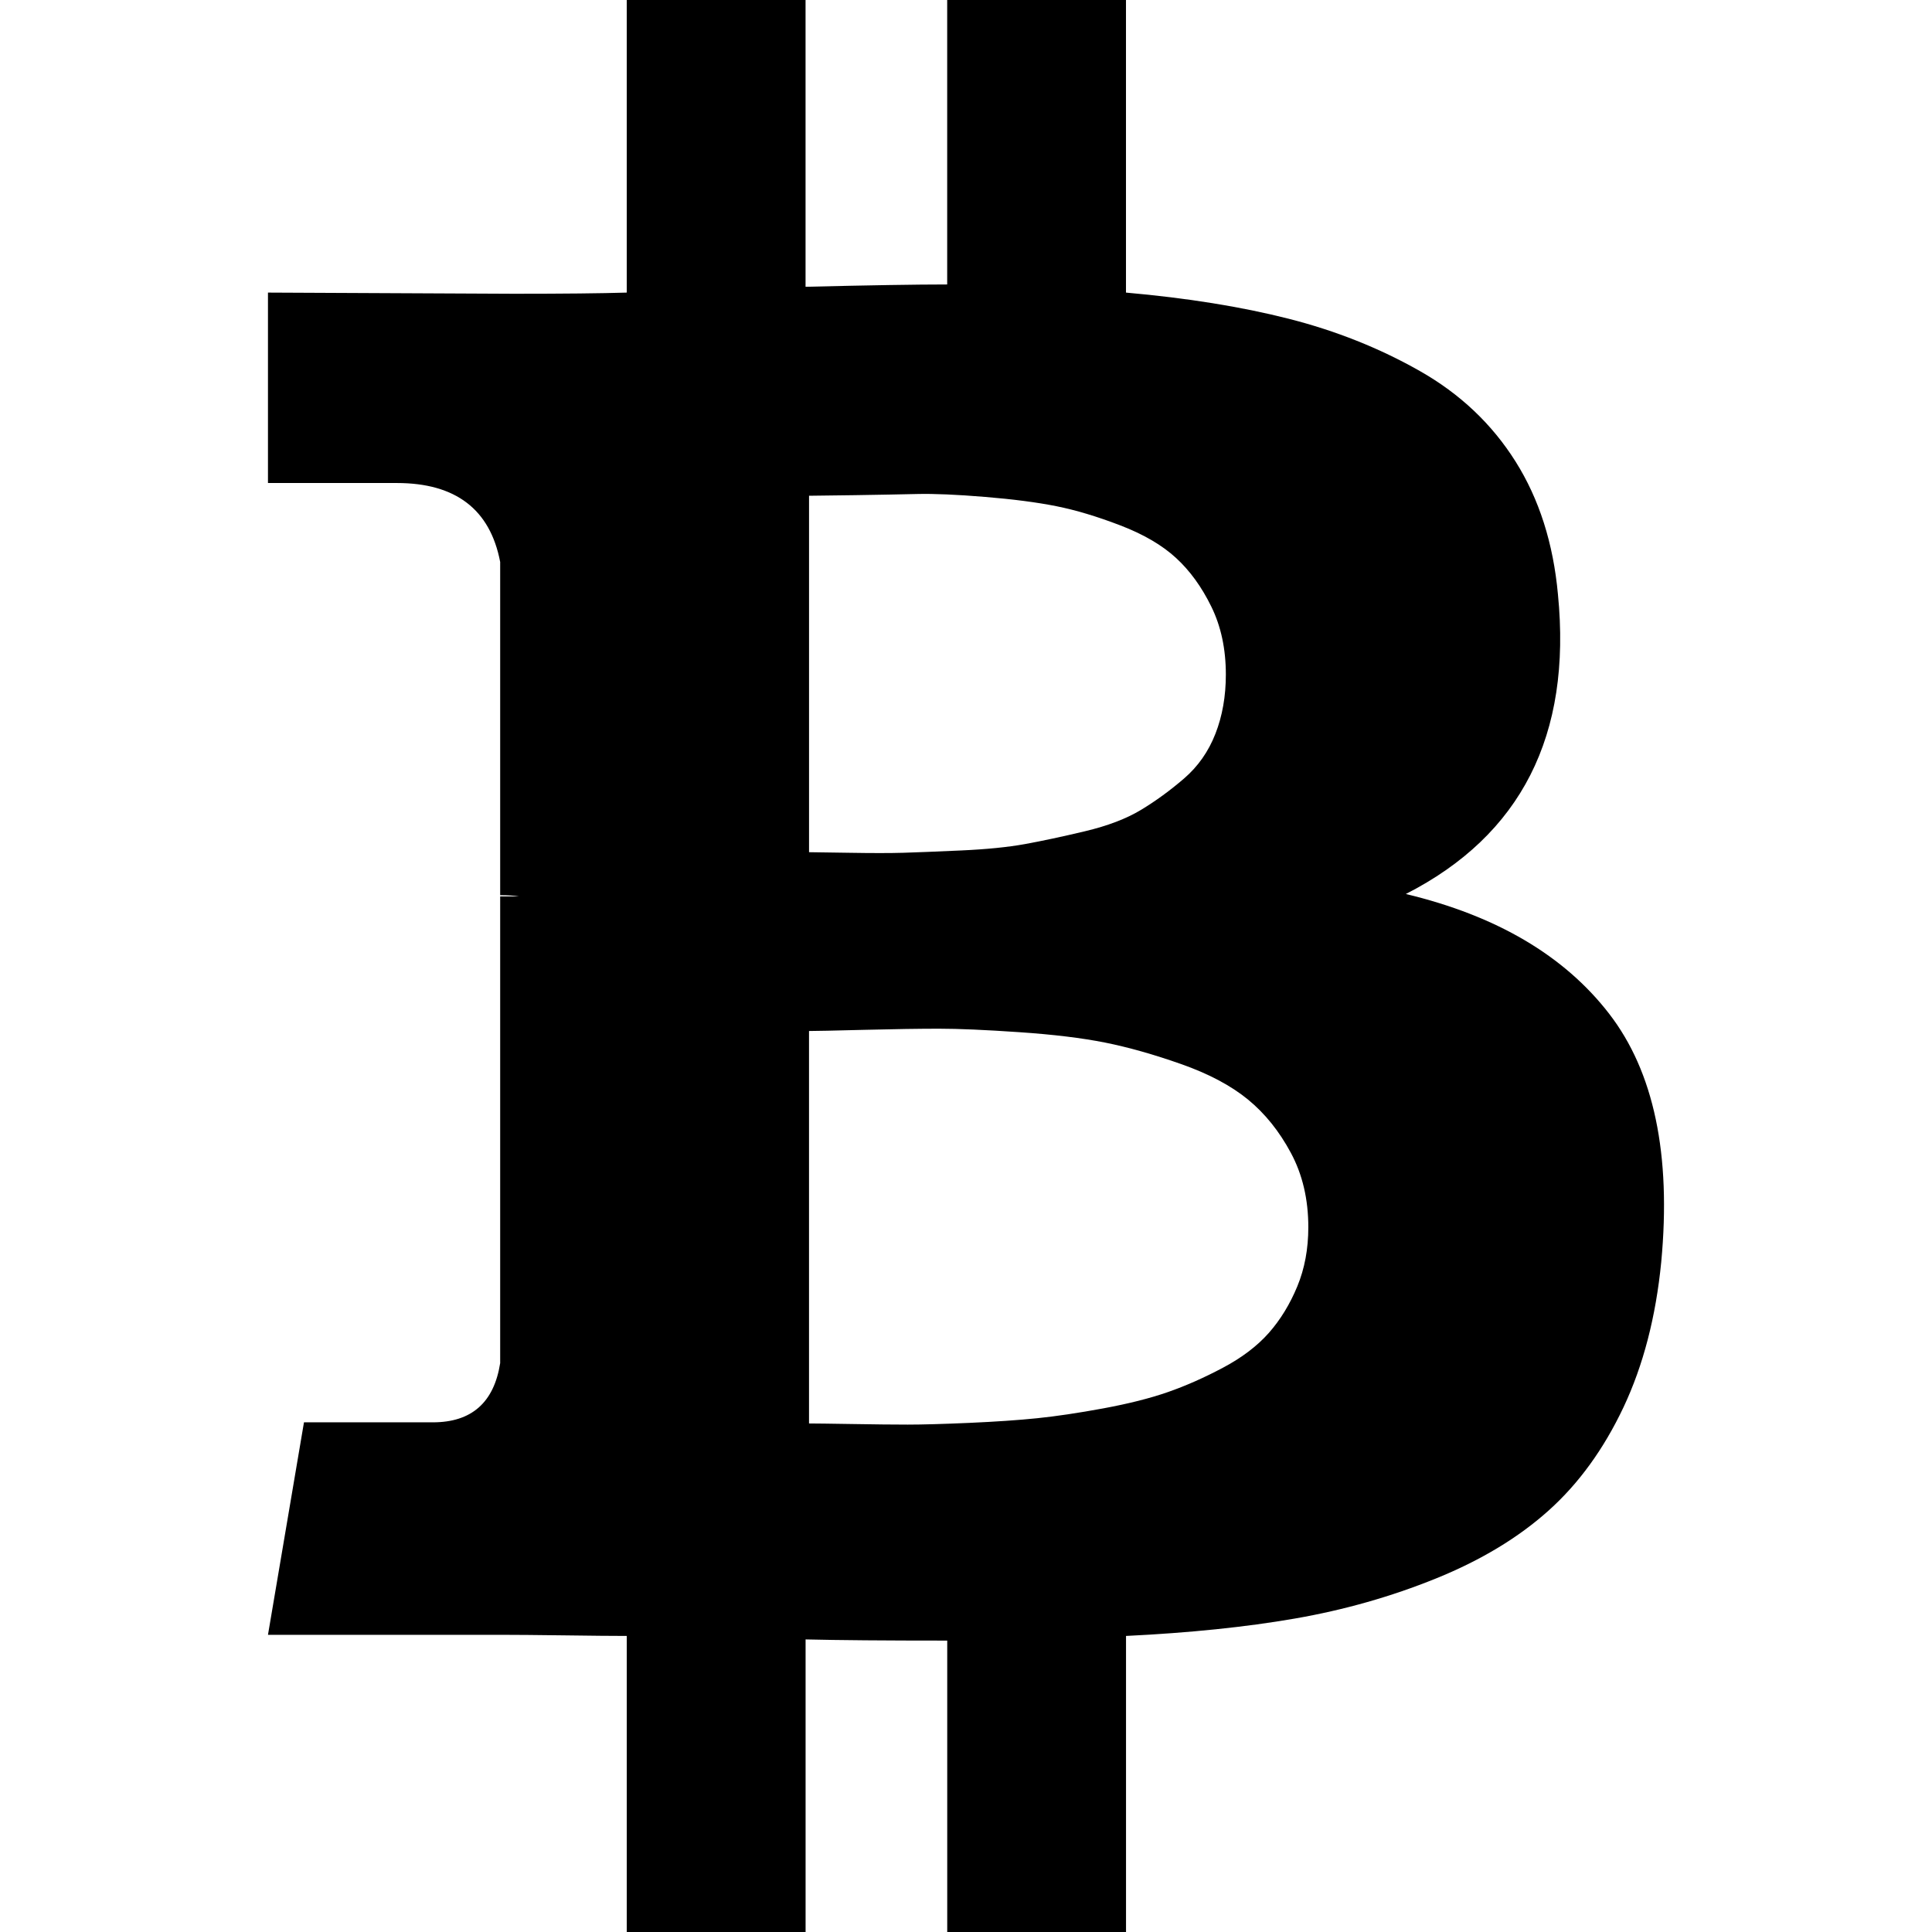
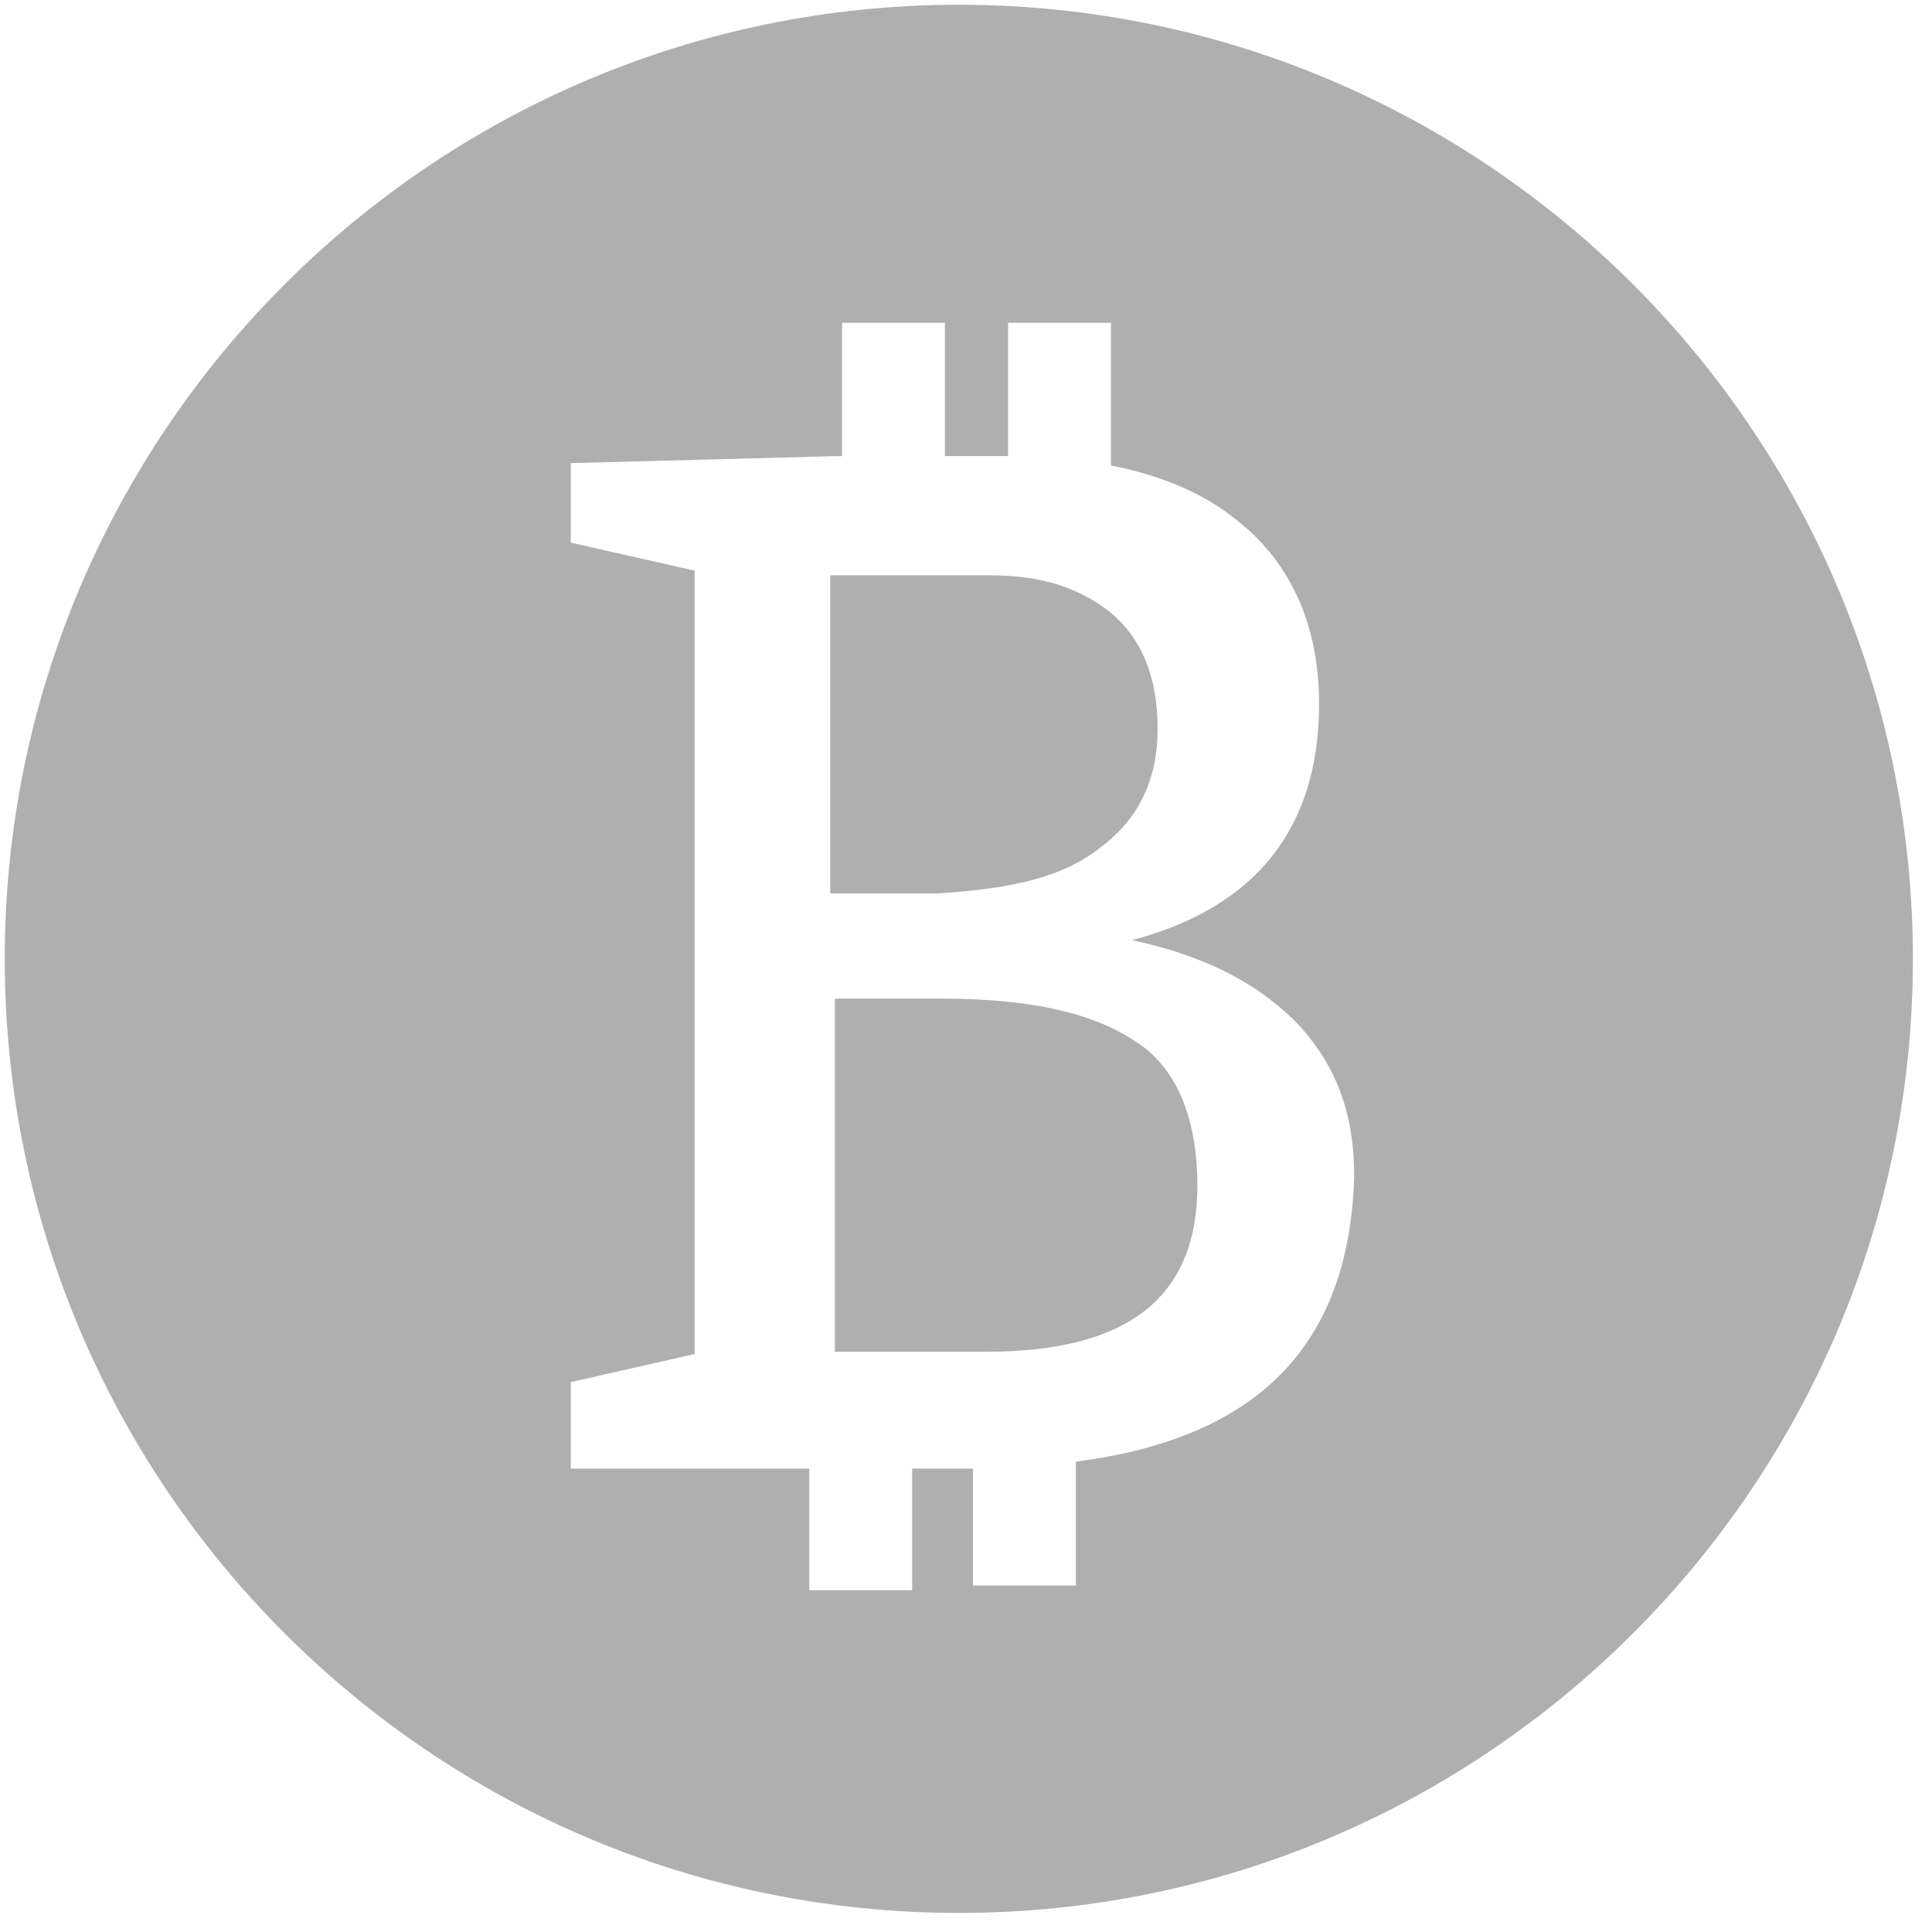
- <svg xmlns="http://www.w3.org/2000/svg" width="475.074" height="475.074">
-   <path d="M395.655 249.236c-11.037-14.272-27.692-24.075-49.964-29.403 28.362-14.467 40.826-39.021 37.404-73.666-1.144-12.563-4.616-23.451-10.424-32.68-5.812-9.231-13.655-16.652-23.559-22.266-9.896-5.621-20.659-9.9-32.264-12.85-11.608-2.95-24.935-5.092-39.972-6.423V0h-43.964v69.949c-7.613 0-19.223.19-34.829.571V0h-43.97v71.948c-6.283.191-15.513.288-27.694.288l-60.526-.288v46.824h31.689c14.466 0 22.936 6.473 25.41 19.414v81.942c1.906 0 3.427.098 4.57.288h-4.57v114.769c-1.521 9.705-7.04 14.562-16.558 14.562H74.747l-8.852 52.249h57.102c3.617 0 8.848.048 15.703.134 6.851.096 11.988.144 15.415.144v72.803h43.977V403.13c7.992.195 19.602.288 34.829.288v71.659h43.965v-72.803c15.611-.76 29.457-2.18 41.538-4.281 12.087-2.101 23.653-5.379 34.69-9.855 11.036-4.47 20.266-10.041 27.688-16.703 7.426-6.656 13.559-15.13 18.421-25.41 4.846-10.28 7.943-22.176 9.271-35.693 2.485-26.45-1.8-46.818-12.839-61.096zM198.938 121.904c1.333 0 5.092-.048 11.278-.144 6.189-.098 11.326-.192 15.418-.288 4.093-.094 9.613.144 16.563.715 6.947.571 12.799 1.334 17.556 2.284s9.996 2.521 15.701 4.71c5.715 2.187 10.28 4.853 13.702 7.993 3.429 3.14 6.331 7.139 8.706 11.993 2.382 4.853 3.572 10.42 3.572 16.7 0 5.33-.855 10.185-2.566 14.565-1.708 4.377-4.284 8.042-7.706 10.992-3.423 2.951-6.951 5.523-10.568 7.71-3.613 2.187-8.233 3.949-13.846 5.28-5.612 1.333-10.513 2.38-14.698 3.14-4.188.762-9.421 1.287-15.703 1.571-6.283.284-11.043.478-14.277.572-3.237.094-7.661.094-13.278 0-5.618-.094-8.897-.144-9.851-.144v-87.65h-.003zm120.06 194.427c-1.813 4.38-4.141 8.189-6.994 11.427-2.858 3.23-6.619 6.088-11.28 8.559-4.66 2.478-9.185 4.473-13.559 5.996-4.38 1.529-9.664 2.854-15.844 4-6.194 1.143-11.615 1.947-16.283 2.426-4.661.477-10.226.856-16.7 1.144-6.469.28-11.516.425-15.131.425-3.617 0-8.186-.052-13.706-.145-5.523-.089-9.041-.137-10.565-.137v-96.505c1.521 0 6.042-.093 13.562-.287 7.521-.192 13.656-.281 18.415-.281 4.758 0 11.327.281 19.705.856 8.37.567 15.413 1.42 21.128 2.562 5.708 1.144 11.937 2.902 18.699 5.284 6.755 2.378 12.23 5.28 16.419 8.706 4.188 3.432 7.707 7.803 10.561 13.134 2.861 5.328 4.288 11.42 4.288 18.274-.001 5.335-.904 10.181-2.715 14.562z" />
+ <svg xmlns="http://www.w3.org/2000/svg" width="45" height="45" fill="none">
+   <path fill-rule="evenodd" clip-rule="evenodd" d="M22.333.111C10.078.111.111 10.078.111 22.333s9.967 22.223 22.222 22.223 22.222-9.968 22.222-22.223c0-12.255-9.967-22.222-22.222-22.222zm2.726 33.933v2.886h-2.397v-2.723h-1.416v2.832h-2.397v-2.832h-5.555v-2.015l2.886-.654V13.292l-2.886-.654v-1.851l6.209-.164h.109V7.518h2.396v3.105H23.48V7.518h2.396v3.323c1.09.218 2.07.6 2.833 1.198 1.307.98 2.015 2.451 2.015 4.357 0 2.887-1.47 4.739-4.357 5.502 1.797.38 3.05 1.089 3.921 2.015.872.98 1.253 2.07 1.253 3.486-.109 3.921-2.233 6.1-6.482 6.645zm1.36-9.804c-.98-.654-2.451-.98-4.467-.98h-2.505v8.224h3.54c3.268 0 4.902-1.253 4.902-3.868 0-1.579-.49-2.777-1.47-3.376zm.544-7.244c0 1.143-.435 2.07-1.307 2.723-.871.708-2.07.98-3.812 1.09h-2.506V13.4h3.704c1.198 0 2.07.272 2.832.871.708.6 1.09 1.47 1.09 2.724z" fill="#AFAFAF" />
</svg>
